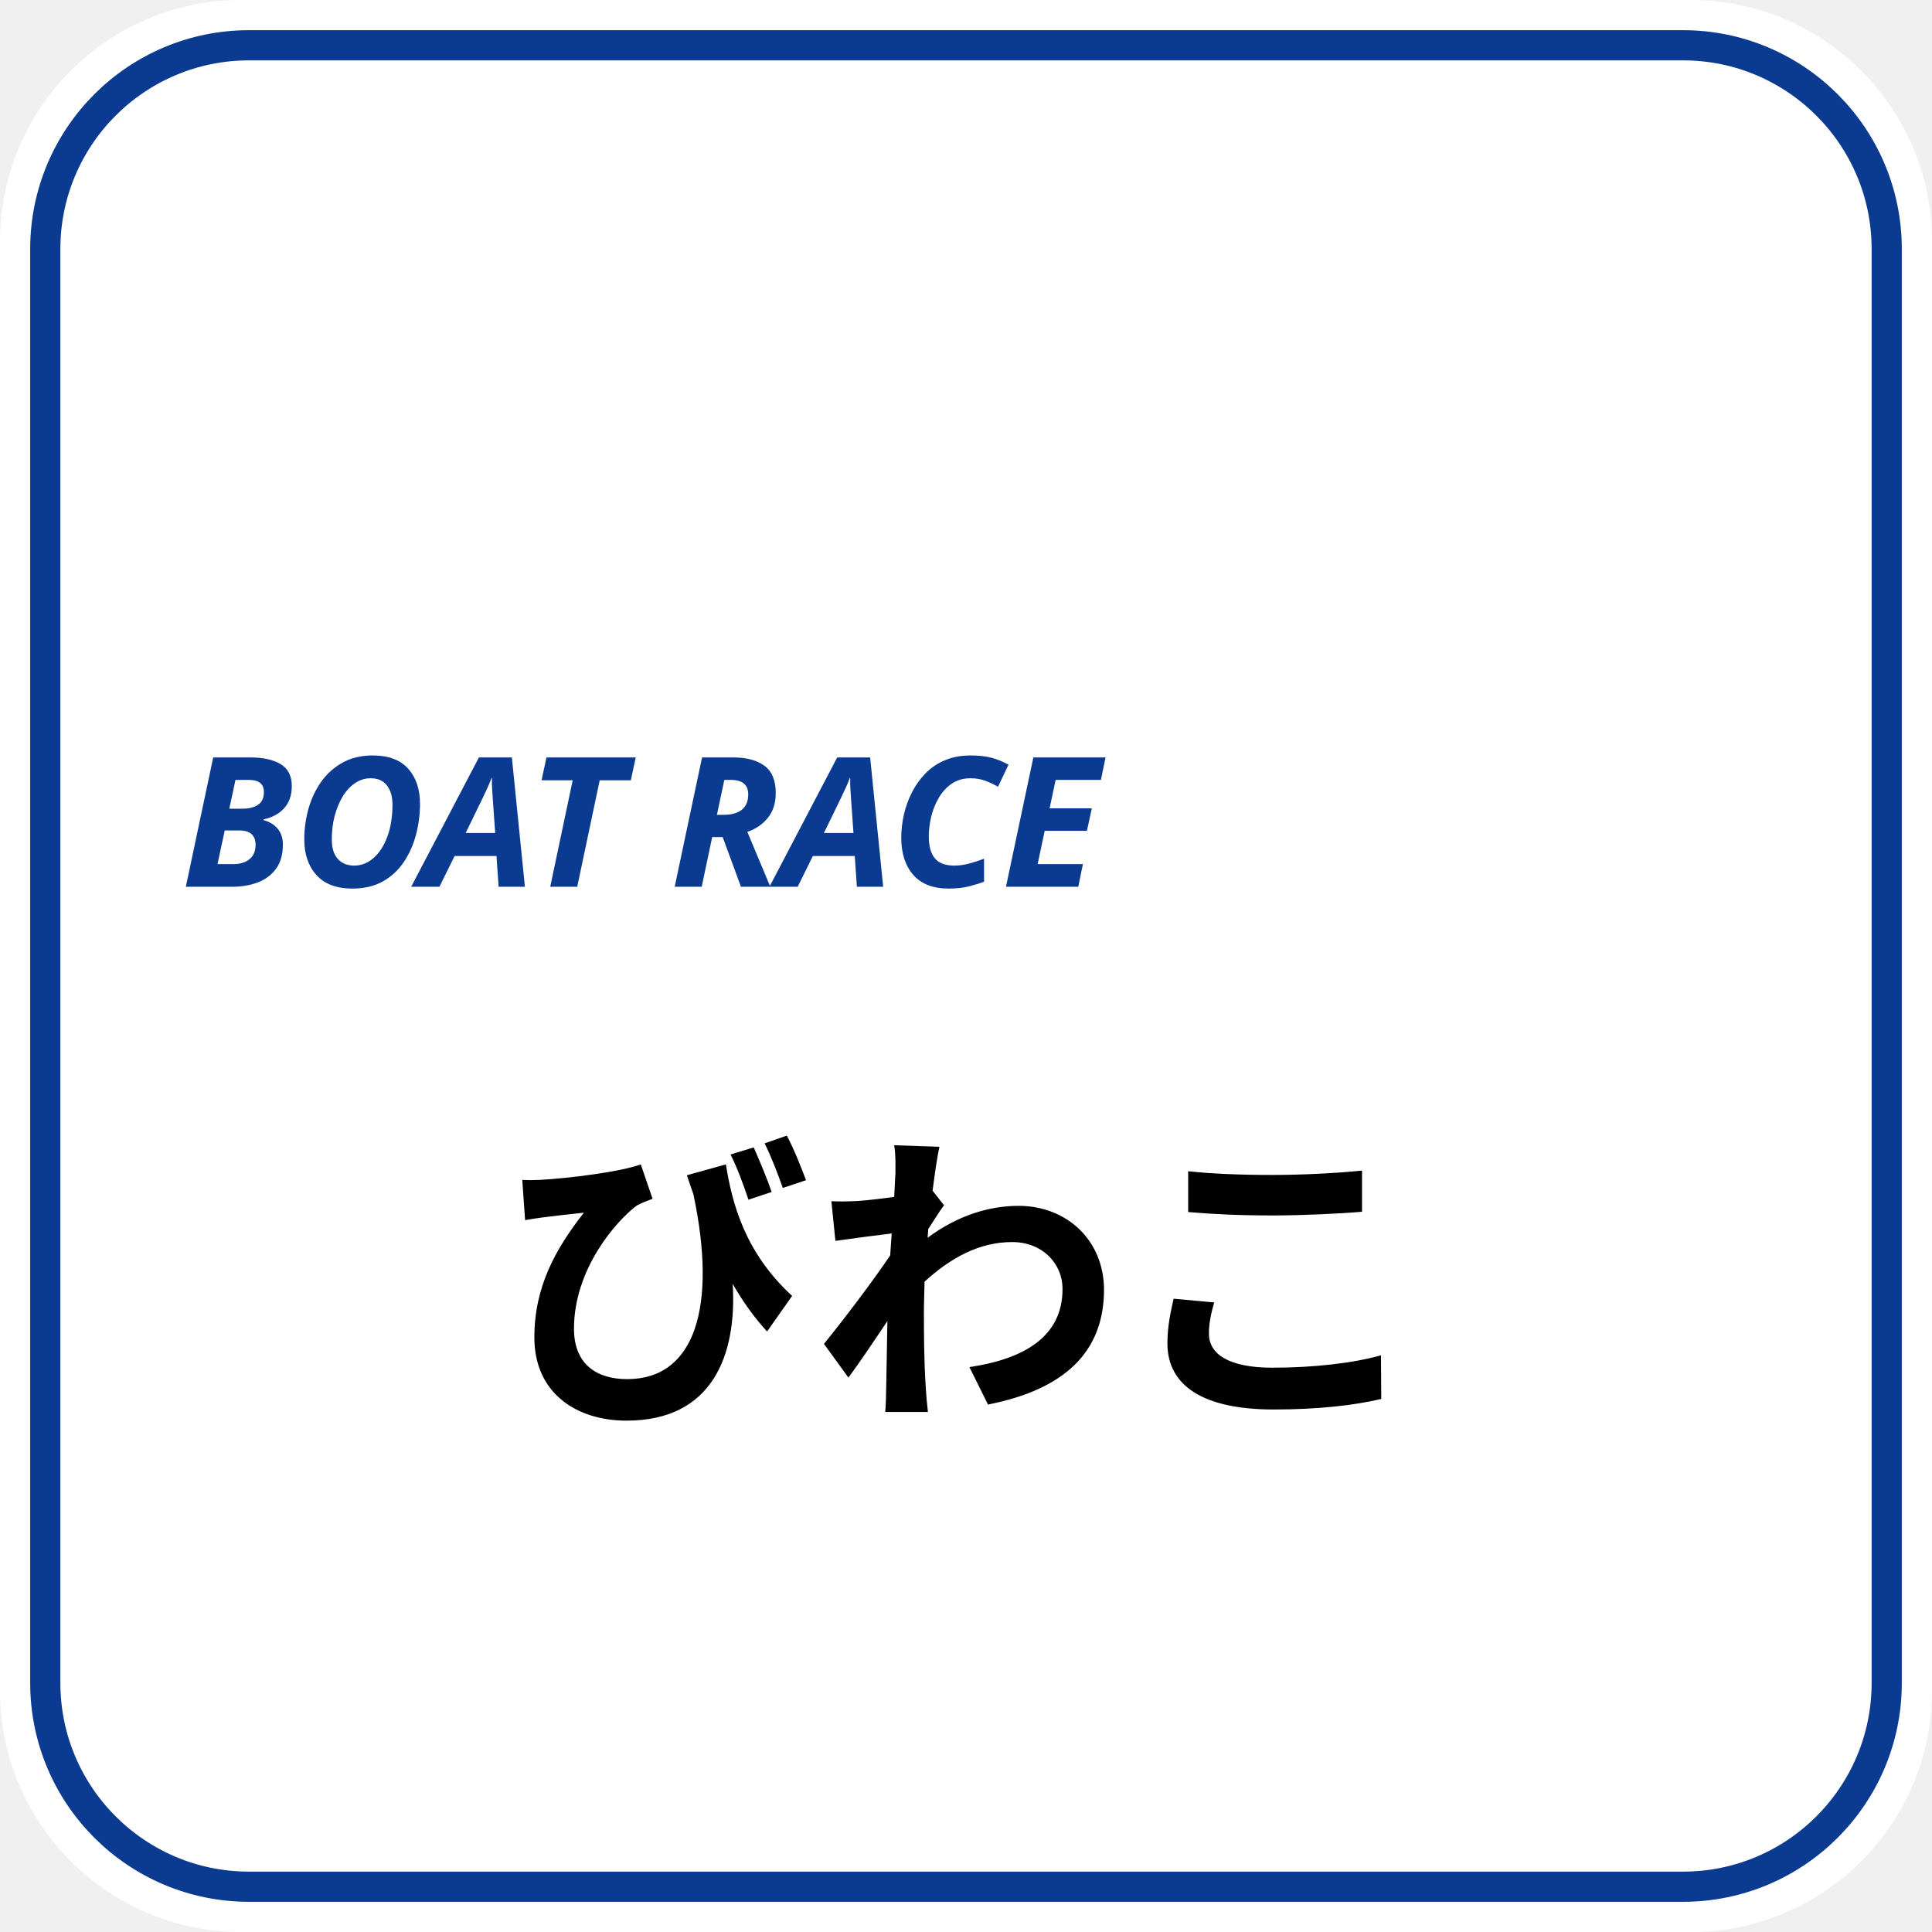
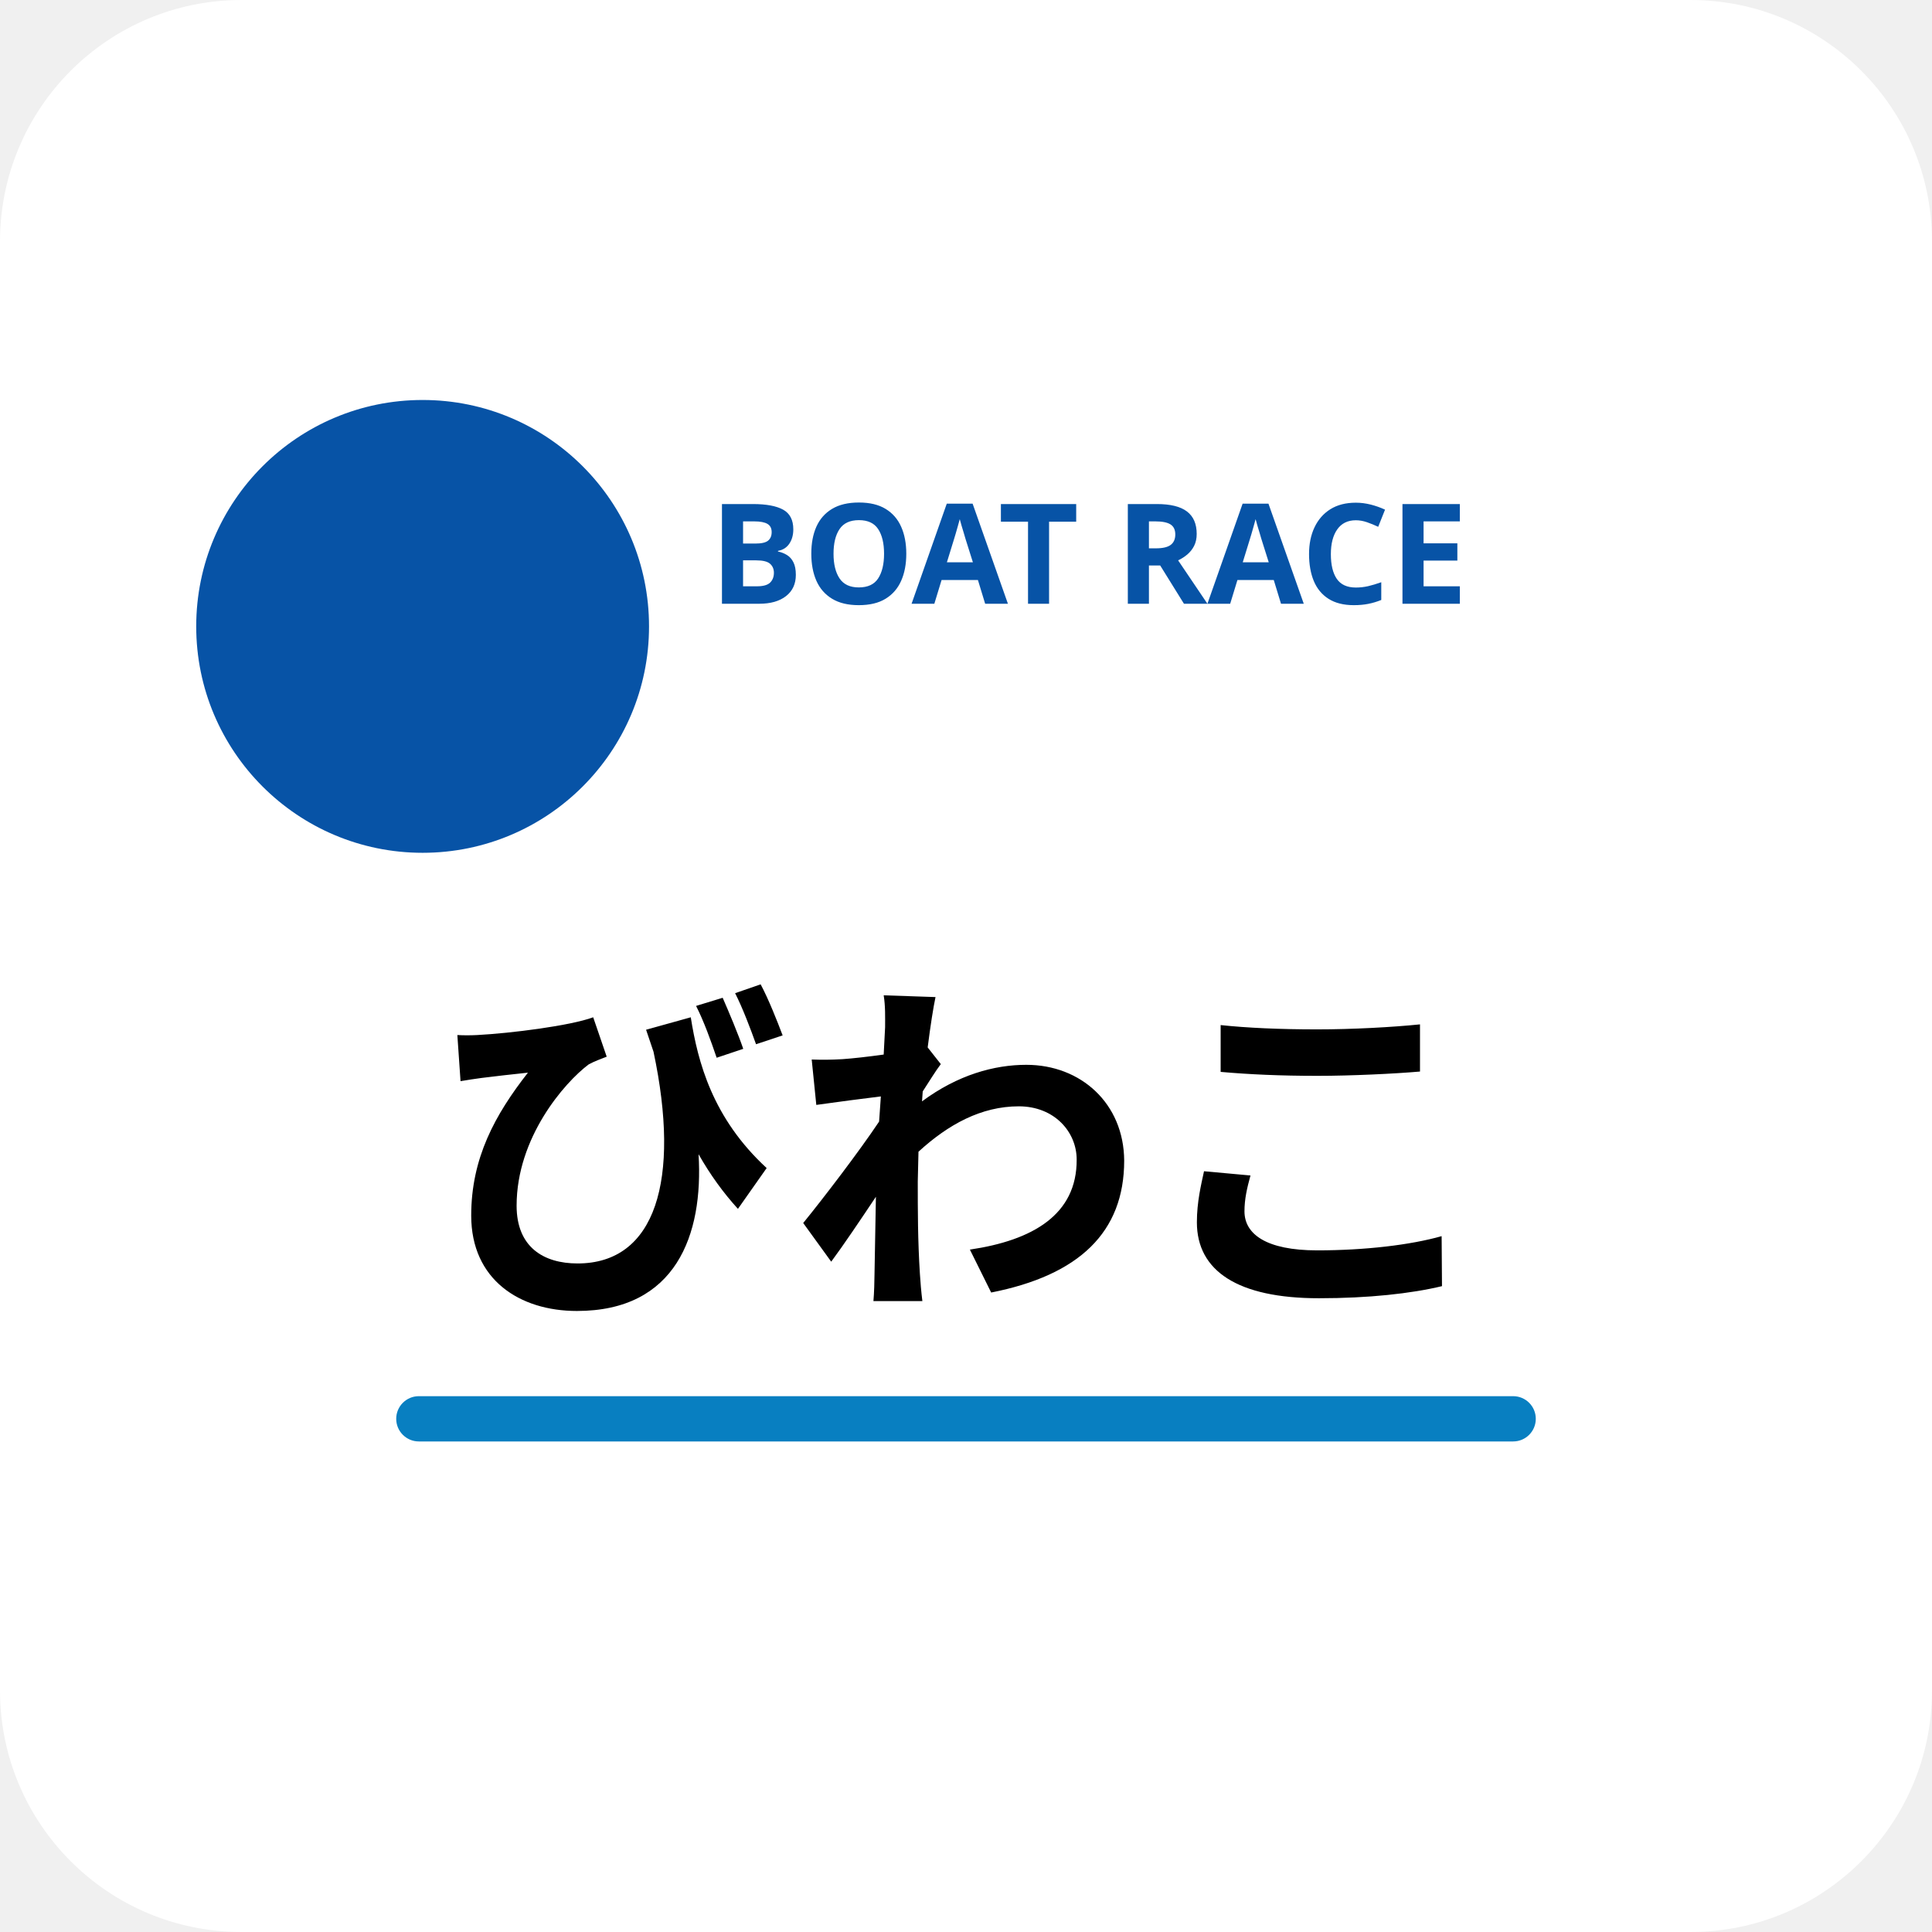
<svg xmlns="http://www.w3.org/2000/svg" viewBox="0 0 512 512">
  <rect width="512" height="512" rx="64" fill="white" />
-   <rect x="12" y="12" width="488" height="488" rx="54" fill="none" stroke="#0b3b91" stroke-width="8" />
-   <text x="48" y="235" font-family="sans-serif" font-size="48" font-weight="800" font-style="italic" fill="#0b3b91">BOAT RACE</text>
-   <text x="256" y="370" text-anchor="middle" font-family="sans-serif" font-size="82" font-weight="800">びわこ</text>
+   <g fill="#0753a6">
+     <circle cx="112" cy="166" r="60" />
+     <text x="188" y="160" font-family="sans-serif" font-size="37" font-weight="900">BOAT RACE</text>
+   </g>
+   <text x="256" y="340" text-anchor="middle" font-family="sans-serif" font-size="94" font-weight="900">びわこ</text>
+   <rect x="105" y="370" width="302" height="12" rx="6" fill="#087fc1" />
</svg>
